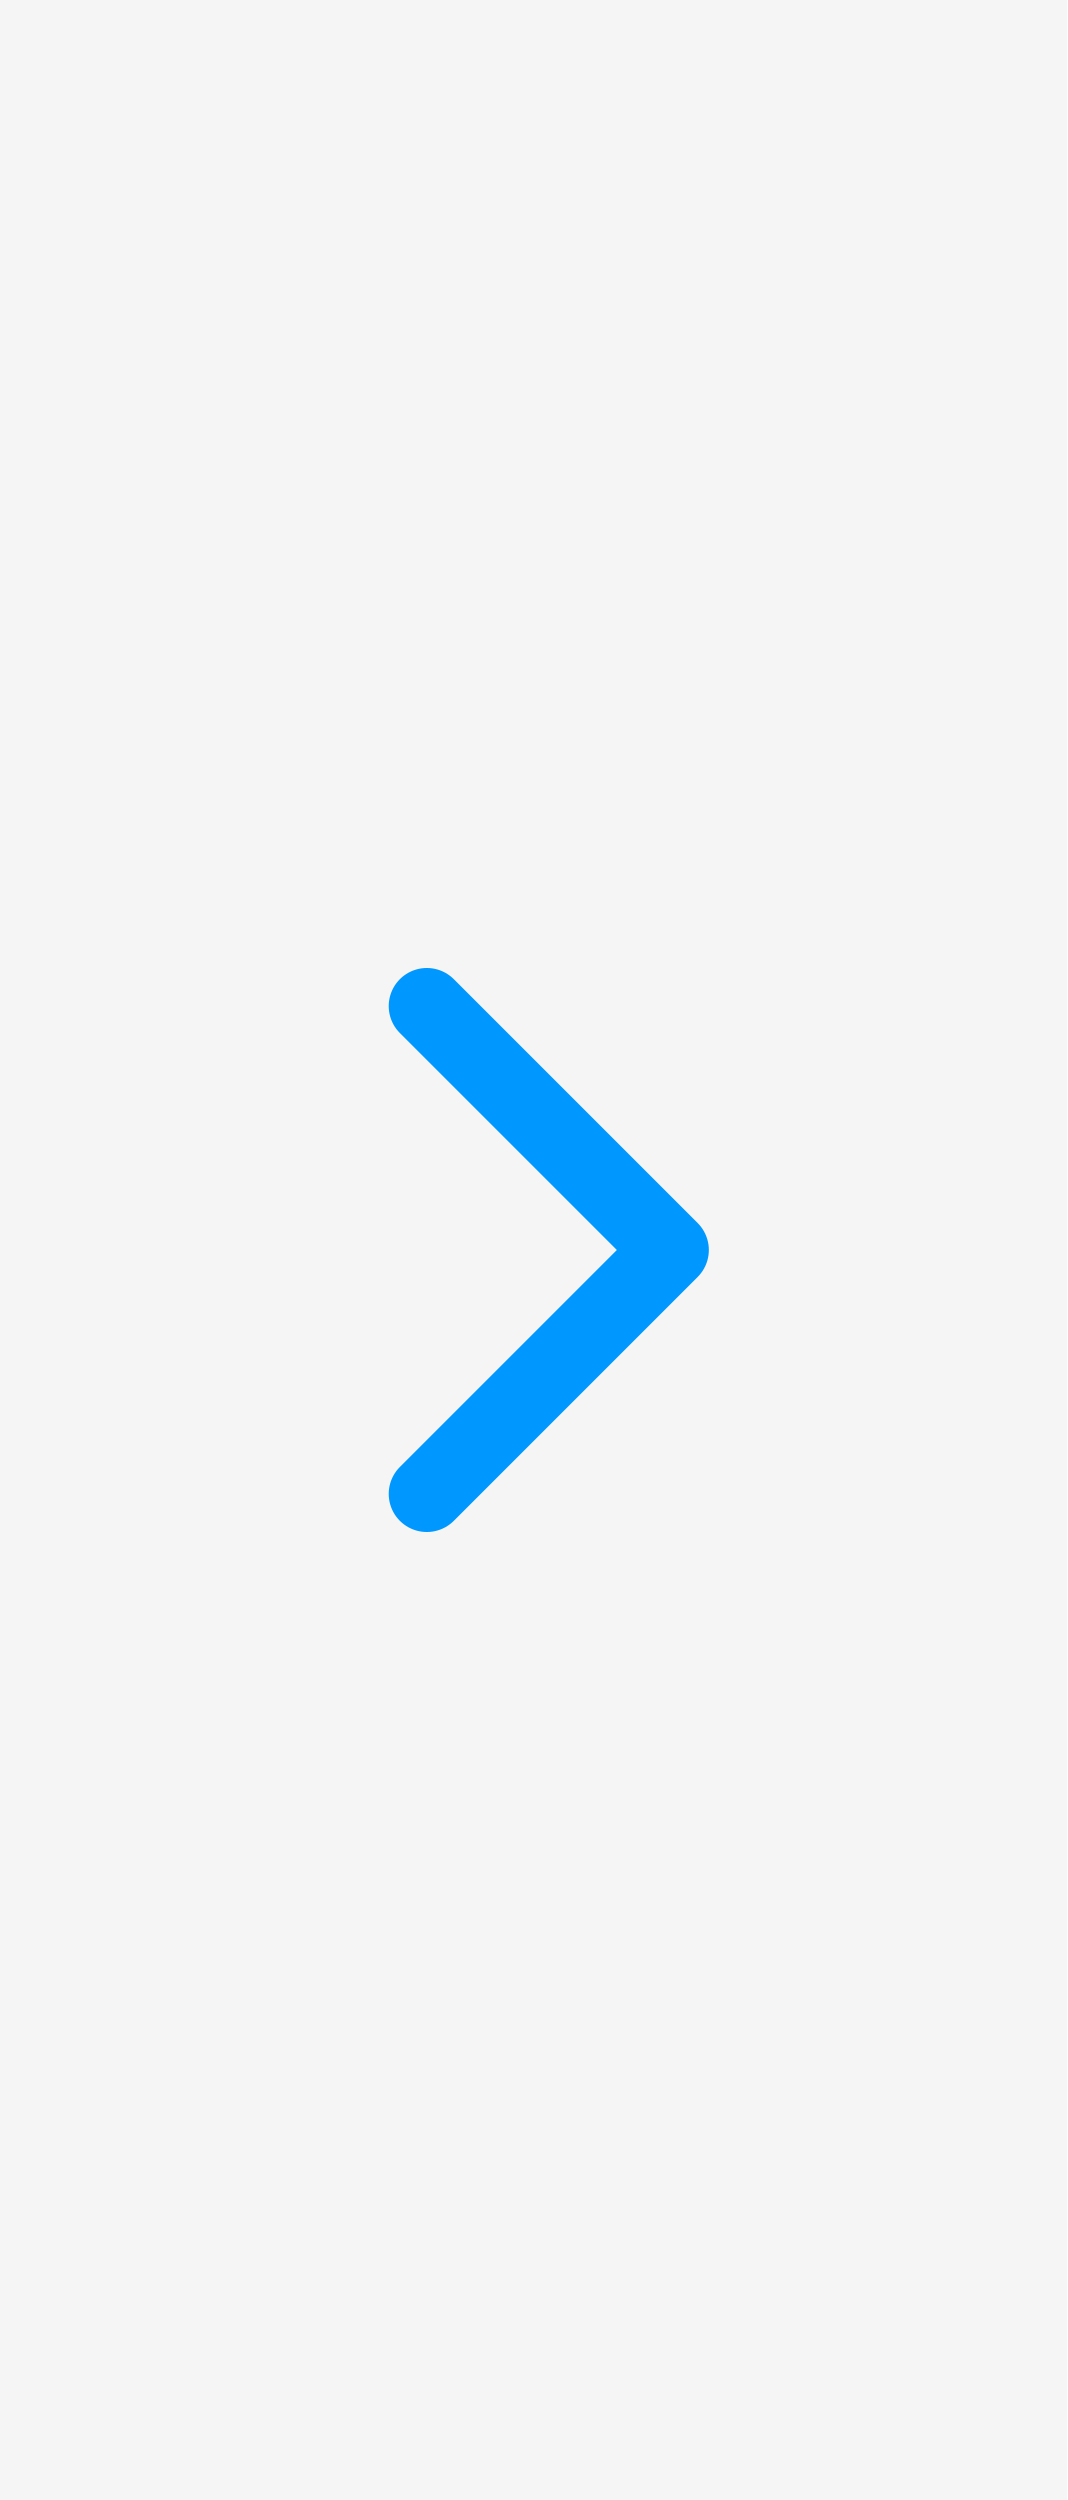
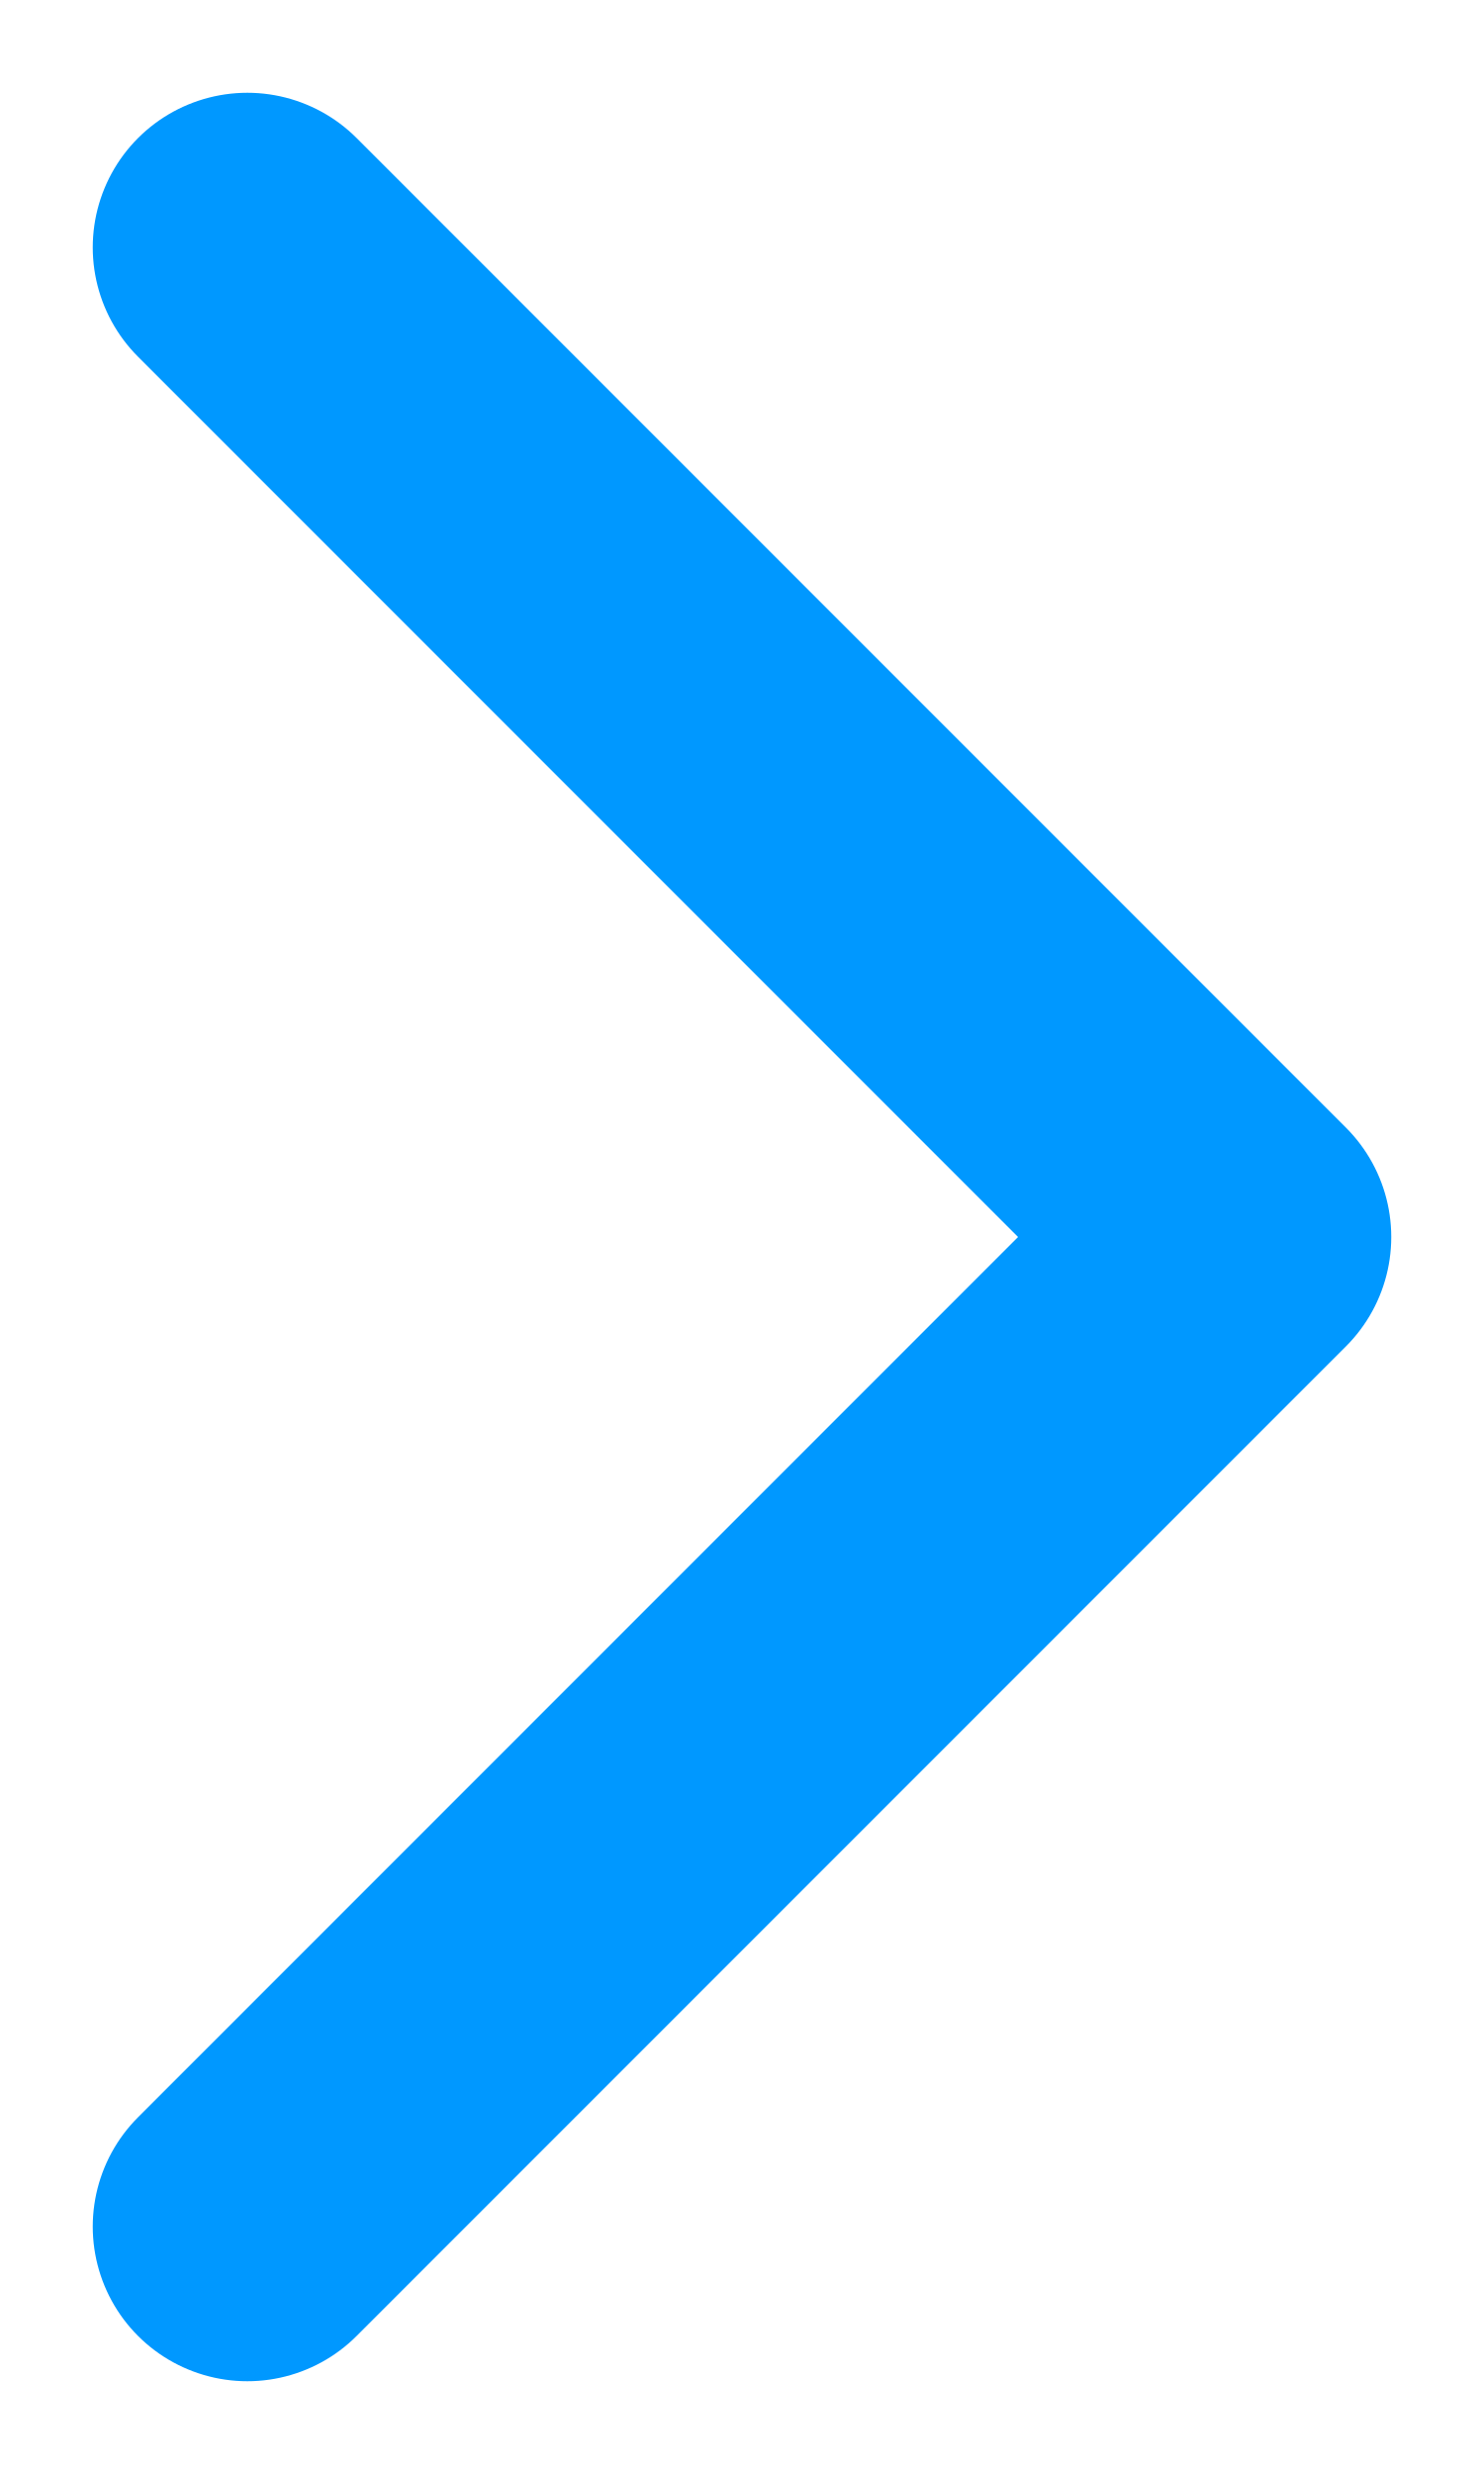
- <svg xmlns="http://www.w3.org/2000/svg" width="35px" height="82px" viewBox="0 0 35 82" version="1.1">
-   <g id="Final-Short" stroke="none" stroke-width="1" fill="none" fill-rule="evenodd">
-     <g id="Home-V8.0--S--Dark---2-Liner" transform="translate(-1331, -843)">
+ <svg xmlns="http://www.w3.org/2000/svg" width="12px" height="20px" viewBox="0 0 12 20" version="1.1">
+   <g id="Home" stroke="none" stroke-width="1" fill="none" fill-rule="evenodd" stroke-linecap="round" stroke-linejoin="round">
+     <g id="Home-V8.0--S--Dark---2-Liner" transform="translate(-1343, -874)" stroke="#0098FF" stroke-width="2.5">
      <g id="Top-Picks-For-You" transform="translate(-1, 728)">
        <g id="Right-Arrow">
          <g transform="translate(1332, 115)">
-             <rect id="Rectangle-Copy-3" fill-opacity="0.2" fill="#000000" opacity="0.2" transform="translate(17.5, 41) scale(-1, 1) translate(-17.5, -41) " x="0" y="0" width="35" height="82" />
-             <polyline id="Path-3-Copy-2" stroke="#0098ff" stroke-width="2.5" stroke-linecap="round" stroke-linejoin="round" transform="translate(18, 41) scale(-1, 1) translate(-18, -41) " points="22 33 14 41 22 49" />
+             <polyline id="Path-3-Copy-2" transform="translate(18, 41) scale(-1, 1) translate(-18, -41) " points="22 33 14 41 22 49" />
          </g>
        </g>
      </g>
    </g>
  </g>
</svg>
